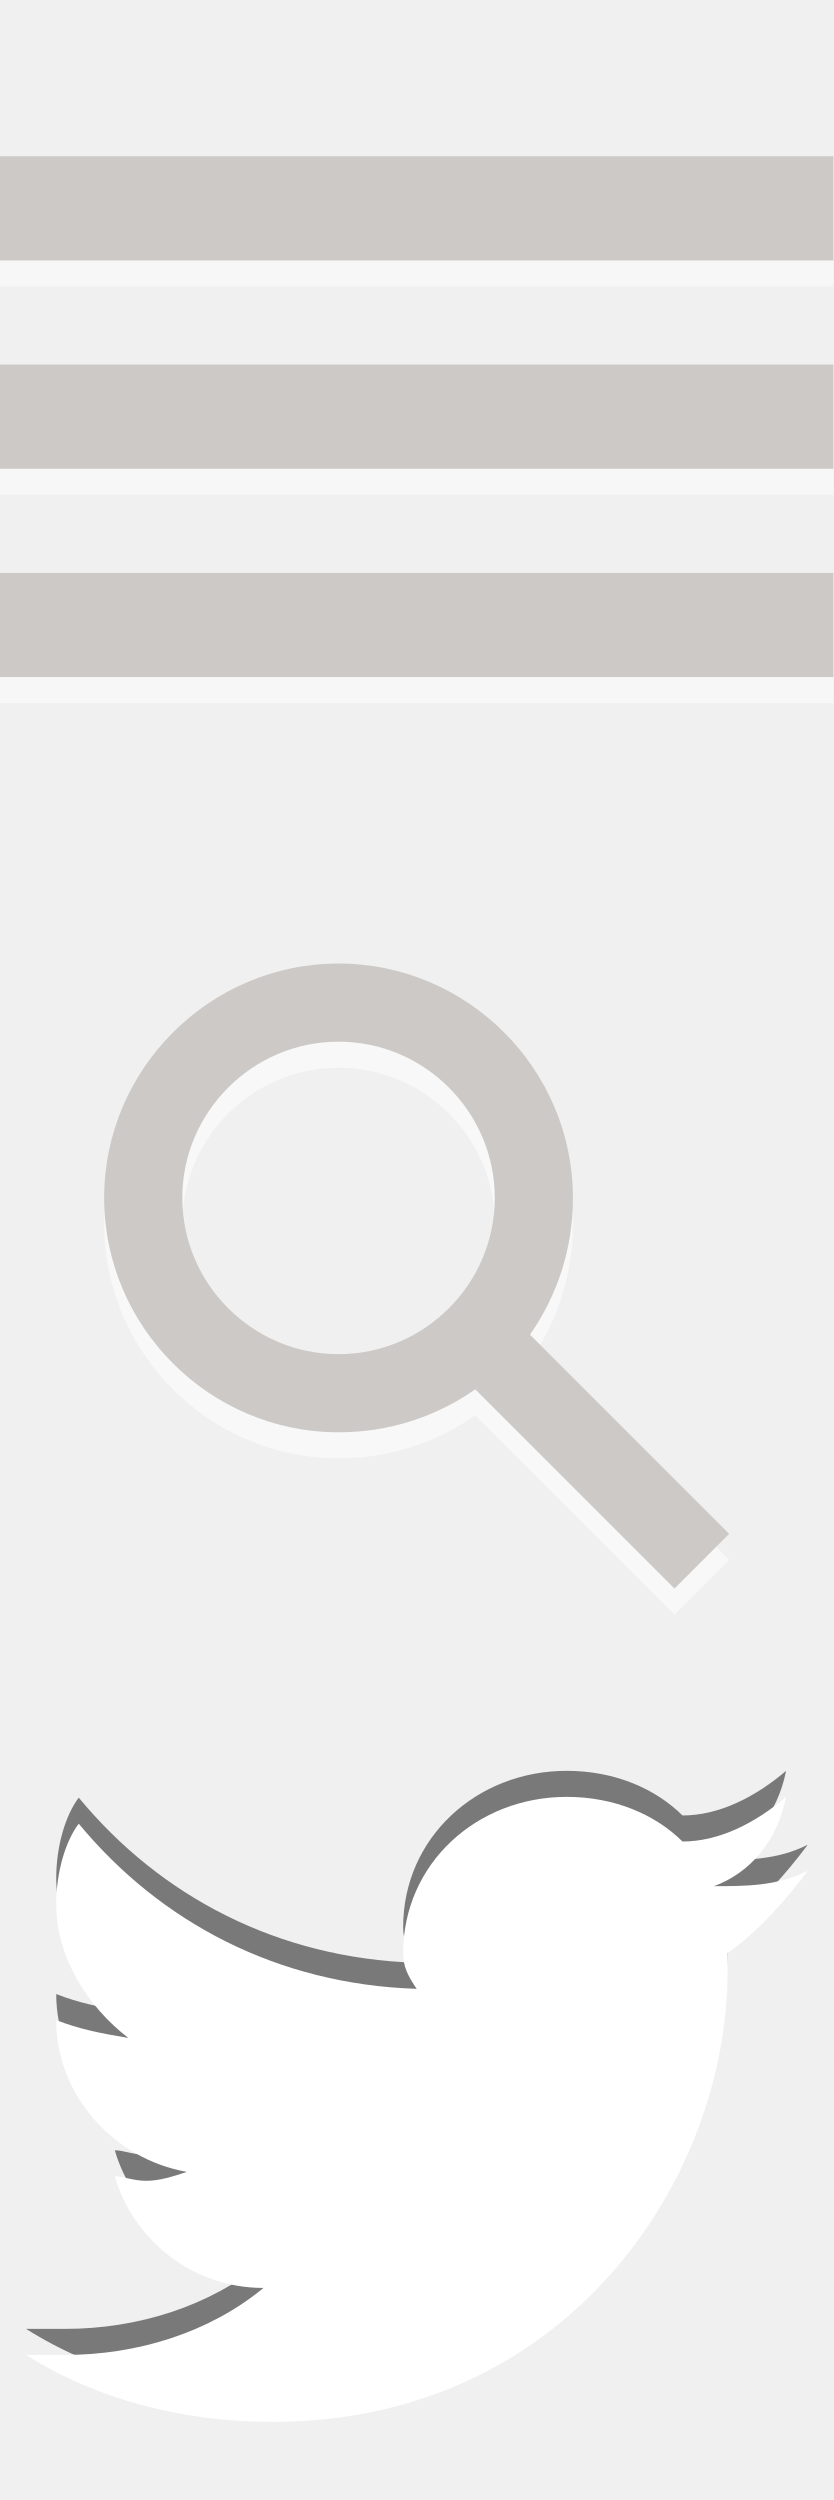
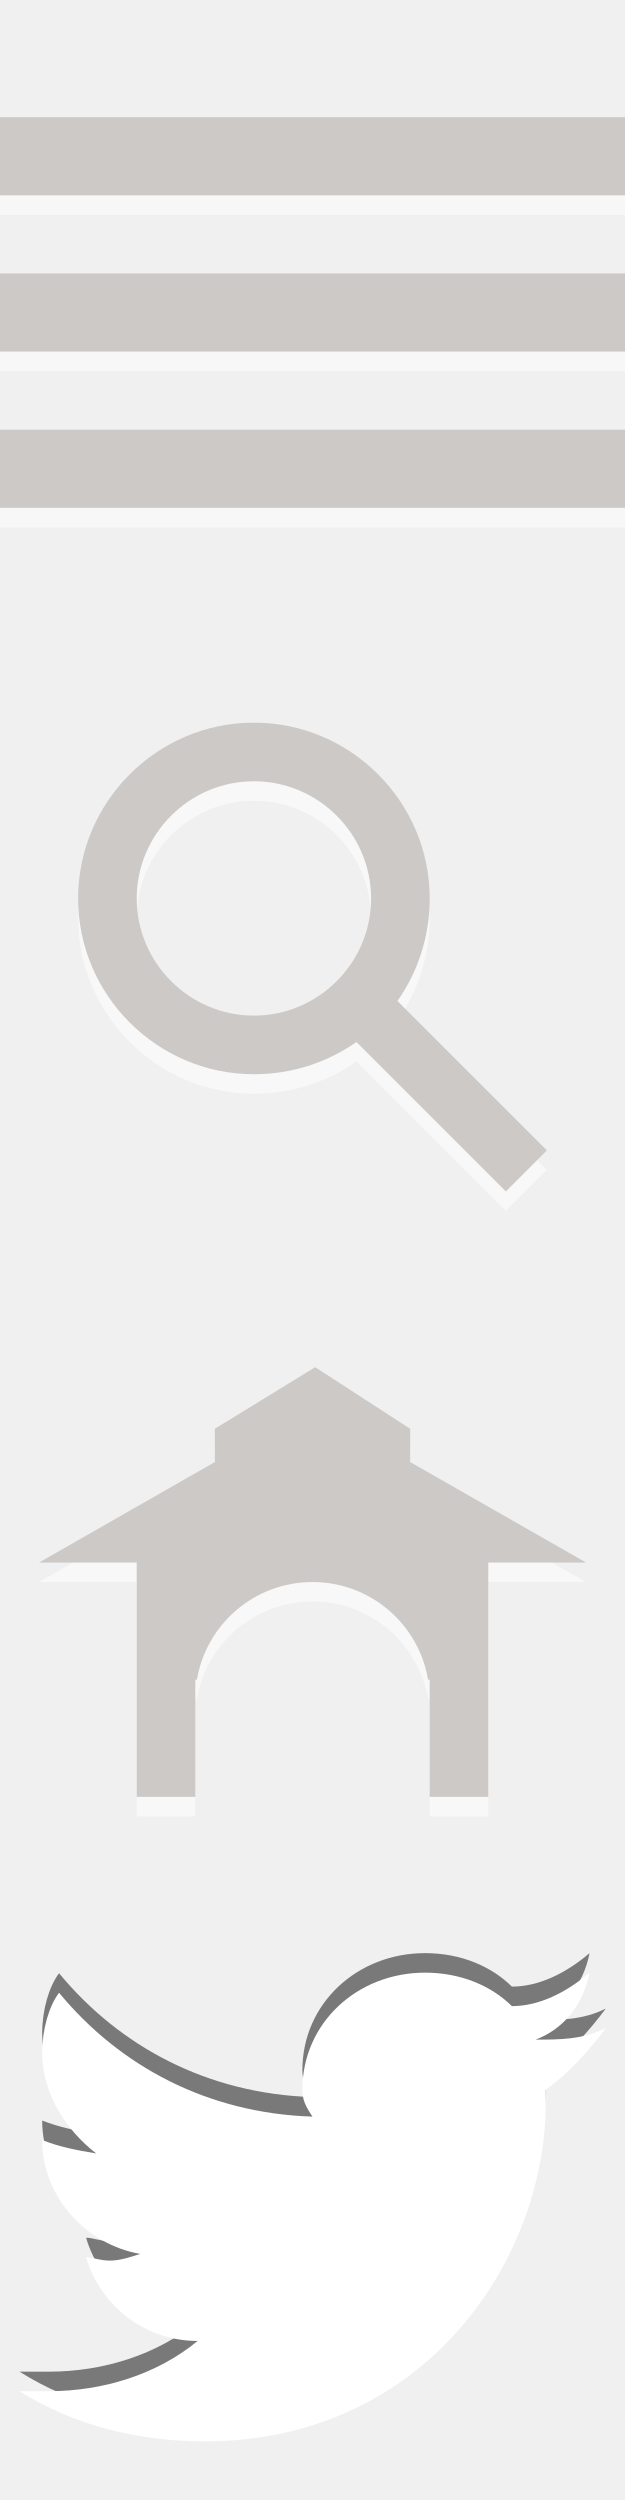
- <svg xmlns="http://www.w3.org/2000/svg" width="32px" height="96px" viewBox="0 0 32 96" version="1.1">
-   <path d="M28,59.9 L20.35,52.25 C21.4,50.75 22,48.95 22,47 C22,42.05 17.95,38 13,38 C8.05,38 4,42.05 4,47 C4,51.95 8.05,56 13,56 C14.95,56 16.75,55.4 18.25,54.35 L25.9,62 L28,59.9 L28,59.9 L28,59.9 M7,47 C7,43.7 9.7,41 13,41 C16.3,41 19,43.7 19,47 C19,50.3 16.3,53 13,53 C9.7,53 7,50.3 7,47 C7,47 7,50.3 7,47 L7,47" id="search-shadow" fill-opacity="0.504" fill="#FFFFFF" />
-   <path d="M28,58.9 L20.35,51.25 C21.4,49.75 22,47.95 22,46 C22,41.05 17.95,37 13,37 C8.05,37 4,41.05 4,46 C4,50.95 8.05,55 13,55 C14.95,55 16.75,54.4 18.25,53.35 L25.9,61 L28,58.9 L28,58.9 L28,58.9 M7,46 C7,42.7 9.7,40 13,40 C16.3,40 19,42.7 19,46 C19,49.3 16.3,52 13,52 C9.7,52 7,49.3 7,46 C7,46 7,49.3 7,46 L7,46" id="search" fill="#CCC9C6" />
-   <path d="M0,7 L32,7 L32,11 L0,11 Z M0,15 L32,15 L32,19 L0,19 Z M0,23 L32,23 L32,27 L0,27 Z M0,23" id="nav-shadow" fill-opacity="0.498" fill="#FFFFFF" />
-   <path d="M0,6 L32,6 L32,10 L0,10 Z M0,14 L32,14 L32,18 L0,18 Z M0,22 L32,22 L32,26 L0,26 Z M0,22" id="nav" fill="#CCC9C6" />
-   <path d="M31,70.846 C29.841,71.429 28.63,71.429 27.419,71.429 C28.803,70.914 29.841,69.714 30.187,68 C28.976,69.029 27.592,69.714 26.208,69.714 C25.17,68.686 23.612,68 21.761,68 C18.301,68 15.481,70.571 15.481,74 C15.481,74.514 15.654,74.857 16,75.371 C10.637,75.2 6.138,72.8 3.024,69.029 C2.505,69.714 2.159,70.914 2.159,72.114 C2.159,74.171 3.37,76.057 4.927,77.257 C3.889,77.086 3.024,76.914 2.159,76.571 C2.159,76.4 2.159,76.4 2.159,76.571 C2.159,79.486 4.408,81.917 7.176,82.4 C6.657,82.571 6.138,82.743 5.619,82.743 C5.1,82.743 4.754,82.571 4.408,82.571 C5.1,84.971 7.349,86.857 10.118,86.857 C8.042,88.571 5.273,89.429 2.505,89.429 L1,89.429 C3.716,91.143 7.003,92 10.464,92 C21.709,92 27.938,82.743 27.938,74.686 L27.938,74 C29.149,73.143 30.187,71.943 31,70.863 L31,70.863 L31,70.846 Z M31,70.846" id="twitter-shadow" fill-opacity="0.495" fill="#000000" />
-   <path d="M31,71.846 C29.841,72.429 28.63,72.429 27.419,72.429 C28.803,71.914 29.841,70.714 30.187,69 C28.976,70.029 27.592,70.714 26.208,70.714 C25.17,69.686 23.612,69 21.761,69 C18.301,69 15.481,71.571 15.481,75 C15.481,75.514 15.654,75.857 16,76.371 C10.637,76.2 6.138,73.8 3.024,70.029 C2.505,70.714 2.159,71.914 2.159,73.114 C2.159,75.171 3.37,77.057 4.927,78.257 C3.889,78.086 3.024,77.914 2.159,77.571 C2.159,77.4 2.159,77.4 2.159,77.571 C2.159,80.486 4.408,82.917 7.176,83.4 C6.657,83.571 6.138,83.743 5.619,83.743 C5.1,83.743 4.754,83.571 4.408,83.571 C5.1,85.971 7.349,87.857 10.118,87.857 C8.042,89.571 5.273,90.429 2.505,90.429 L1,90.429 C3.716,92.143 7.003,93 10.464,93 C21.709,93 27.938,83.743 27.938,75.686 L27.938,75 C29.149,74.143 30.187,72.943 31,71.863 L31,71.863 L31,71.846 Z M31,71.846" id="twitter" fill="#FFFFFF" />
+ <svg xmlns="http://www.w3.org/2000/svg" width="32px" height="128px" viewBox="0 0 32 128" version="1.1">
+   <description>Created with Sketch (http://www.bohemiancoding.com/sketch)</description>
+   <defs />
+   <g id="Page 1" fill="#D8D8D8" fill-rule="evenodd">
+     <path d="M28,59.9 L20.35,52.25 C21.4,50.75 22,48.95 22,47 C22,42.05 17.95,38 13,38 C8.05,38 4,42.05 4,47 C4,51.95 8.05,56 13,56 C14.95,56 16.75,55.4 18.25,54.35 L25.9,62 L28,59.9 L28,59.9 L28,59.9 M7,47 C7,43.7 9.7,41 13,41 C16.3,41 19,43.7 19,47 C19,50.3 16.3,53 13,53 C9.7,53 7,50.3 7,47 C7,47 7,50.3 7,47 L7,47" id="search-shadow" fill-opacity="0.504" fill="#FFFFFF" />
+     <path d="M28,58.9 L20.35,51.25 C21.4,49.75 22,47.95 22,46 C22,41.05 17.95,37 13,37 C8.05,37 4,41.05 4,46 C4,50.95 8.05,55 13,55 C14.95,55 16.75,54.4 18.25,53.35 L25.9,61 L28,58.9 L28,58.9 L28,58.9 M7,46 C7,42.7 9.7,40 13,40 C16.3,40 19,42.7 19,46 C19,49.3 16.3,52 13,52 C9.7,52 7,49.3 7,46 C7,46 7,49.3 7,46 L7,46" id="search" fill="#CCC9C6" />
+     <path d="M0,7 L32,7 L32,11 L0,11 Z M0,15 L32,15 L32,19 L0,19 Z M0,23 L32,23 L32,27 L0,27 Z M0,23" id="nav-shadow" fill-opacity="0.498" fill="#FFFFFF" />
+     <path d="M0,6 L32,6 L32,10 L0,10 Z M0,14 L32,14 L32,18 L0,18 Z M0,22 L32,22 L32,26 L0,26 Z M0,22" id="nav" fill="#CCC9C6" />
+     <path d="M31,102.846 C29.841,103.429 28.63,103.429 27.419,103.429 C28.803,102.914 29.841,101.714 30.187,100 C28.976,101.029 27.592,101.714 26.208,101.714 C25.17,100.686 23.612,100 21.761,100 C18.301,100 15.481,102.571 15.481,106 C15.481,106.514 15.654,106.857 16,107.371 C10.637,107.2 6.138,104.8 3.024,101.029 C2.505,101.714 2.159,102.914 2.159,104.114 C2.159,106.171 3.37,108.057 4.927,109.257 C3.889,109.086 3.024,108.914 2.159,108.571 C2.159,108.4 2.159,108.4 2.159,108.571 C2.159,111.486 4.408,113.917 7.176,114.4 C6.657,114.571 6.138,114.743 5.619,114.743 C5.1,114.743 4.754,114.571 4.408,114.571 C5.1,116.971 7.349,118.857 10.118,118.857 C8.042,120.571 5.273,121.429 2.505,121.429 L1,121.429 C3.716,123.143 7.003,124 10.464,124 C21.709,124 27.938,114.743 27.938,106.686 L27.938,106 C29.149,105.143 30.187,103.943 31,102.863 L31,102.863 L31,102.846 Z M31,102.846" id="twitter-shadow" fill-opacity="0.495" fill="#000000" />
+     <path d="M31,103.846 C29.841,104.429 28.63,104.429 27.419,104.429 C28.803,103.914 29.841,102.714 30.187,101 C28.976,102.029 27.592,102.714 26.208,102.714 C25.17,101.686 23.612,101 21.761,101 C18.301,101 15.481,103.571 15.481,107 C15.481,107.514 15.654,107.857 16,108.371 C10.637,108.2 6.138,105.8 3.024,102.029 C2.505,102.714 2.159,103.914 2.159,105.114 C2.159,107.171 3.37,109.057 4.927,110.257 C3.889,110.086 3.024,109.914 2.159,109.571 C2.159,109.4 2.159,109.4 2.159,109.571 C2.159,112.486 4.408,114.917 7.176,115.4 C6.657,115.571 6.138,115.743 5.619,115.743 C5.1,115.743 4.754,115.571 4.408,115.571 C5.1,117.971 7.349,119.857 10.118,119.857 C8.042,121.571 5.273,122.429 2.505,122.429 L1,122.429 C3.716,124.143 7.003,125 10.464,125 C21.709,125 27.938,115.743 27.938,107.686 L27.938,107 C29.149,106.143 30.187,104.943 31,103.863 L31,103.863 L31,103.846 Z M31,103.846" id="twitter" fill="#FFFFFF" />
+     <path d="M25,81 L25,93 L22,93 L22,88 L22,87 L21.917,87 C21.441,84.162 18.973,82 16,82 C13.027,82 10.559,84.162 10.083,87 L10,87 L10,88 L10,93 L7,93 L7,81 L2,81 L11,75.857 L11,74.154 L16.136,71 L21,74.154 L21,75.857 L30,81 Z M25,81" id="home-shadow" fill-opacity="0.502" fill="#FFFFFF" />
+     <path d="M25,80 L25,92 L22,92 L22,87 L22,86 L21.917,86 C21.441,83.162 18.973,81 16,81 C13.027,81 10.559,83.162 10.083,86 L10,86 L10,87 L10,92 L7,92 L7,80 L2,80 L11,74.857 L11,73.154 L16.136,70 L21,73.154 L21,74.857 L30,80 Z M25,80" id="home" fill="#CCC9C6" />
+   </g>
</svg>
